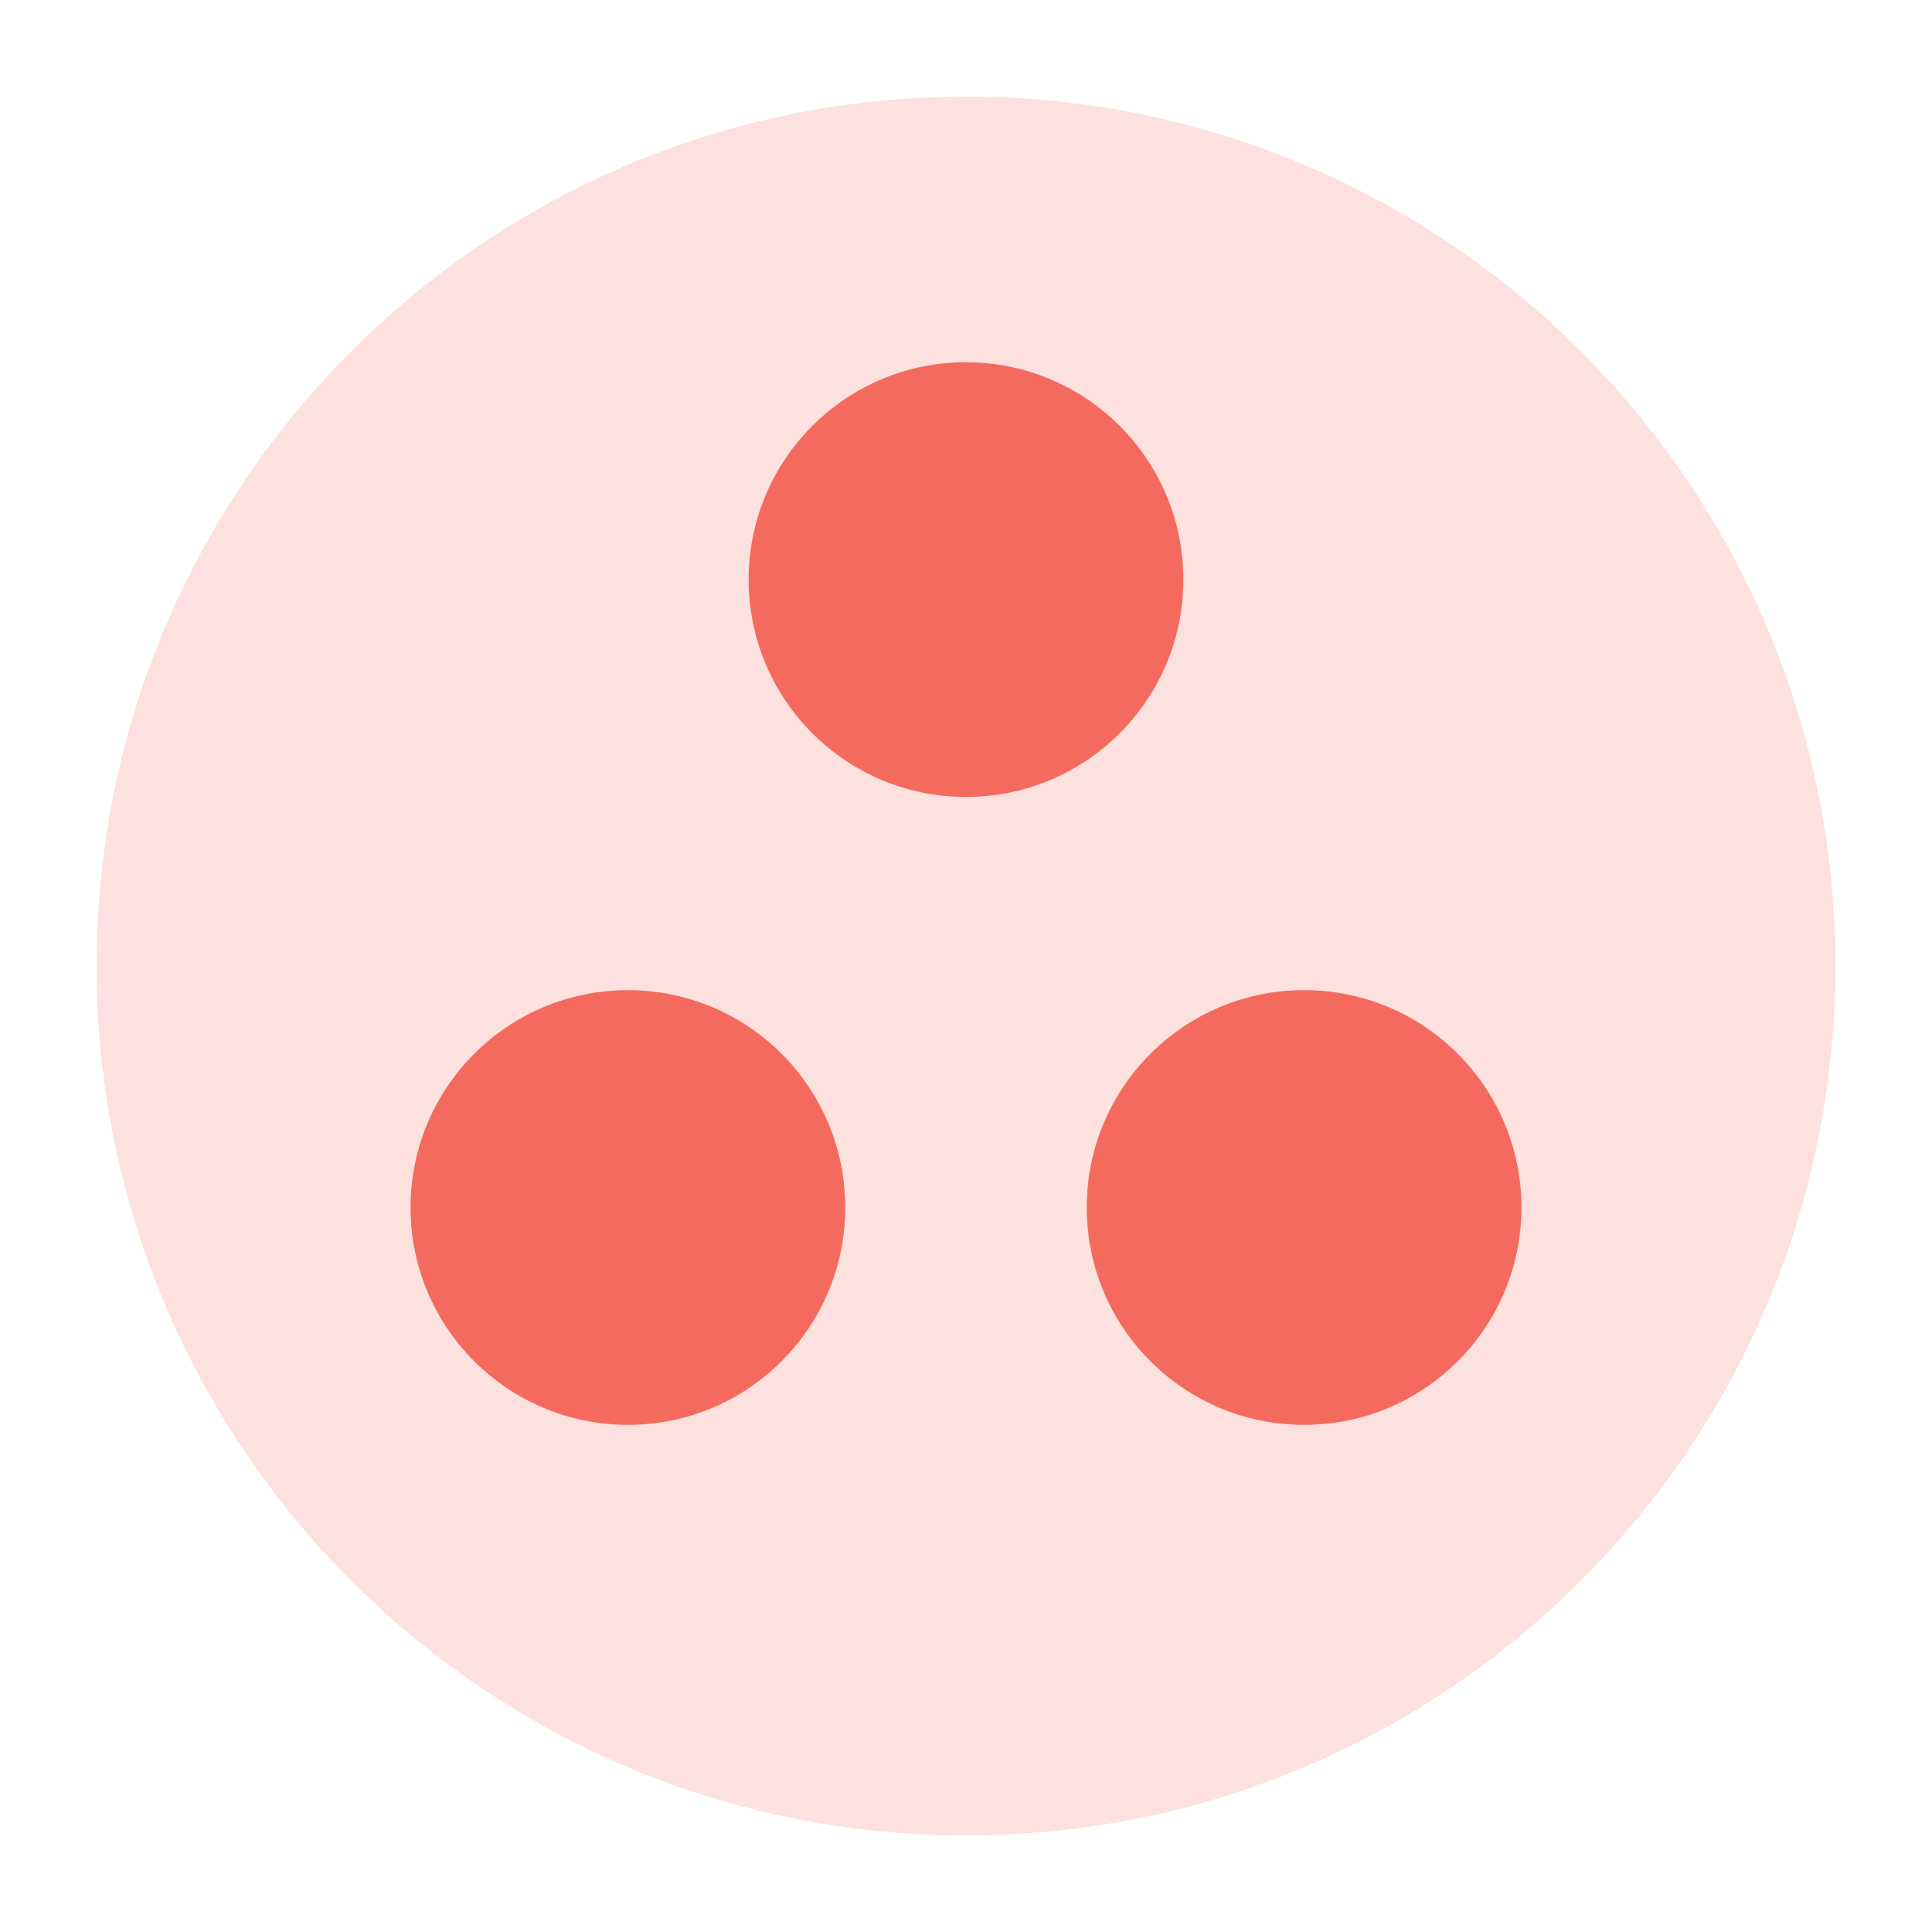
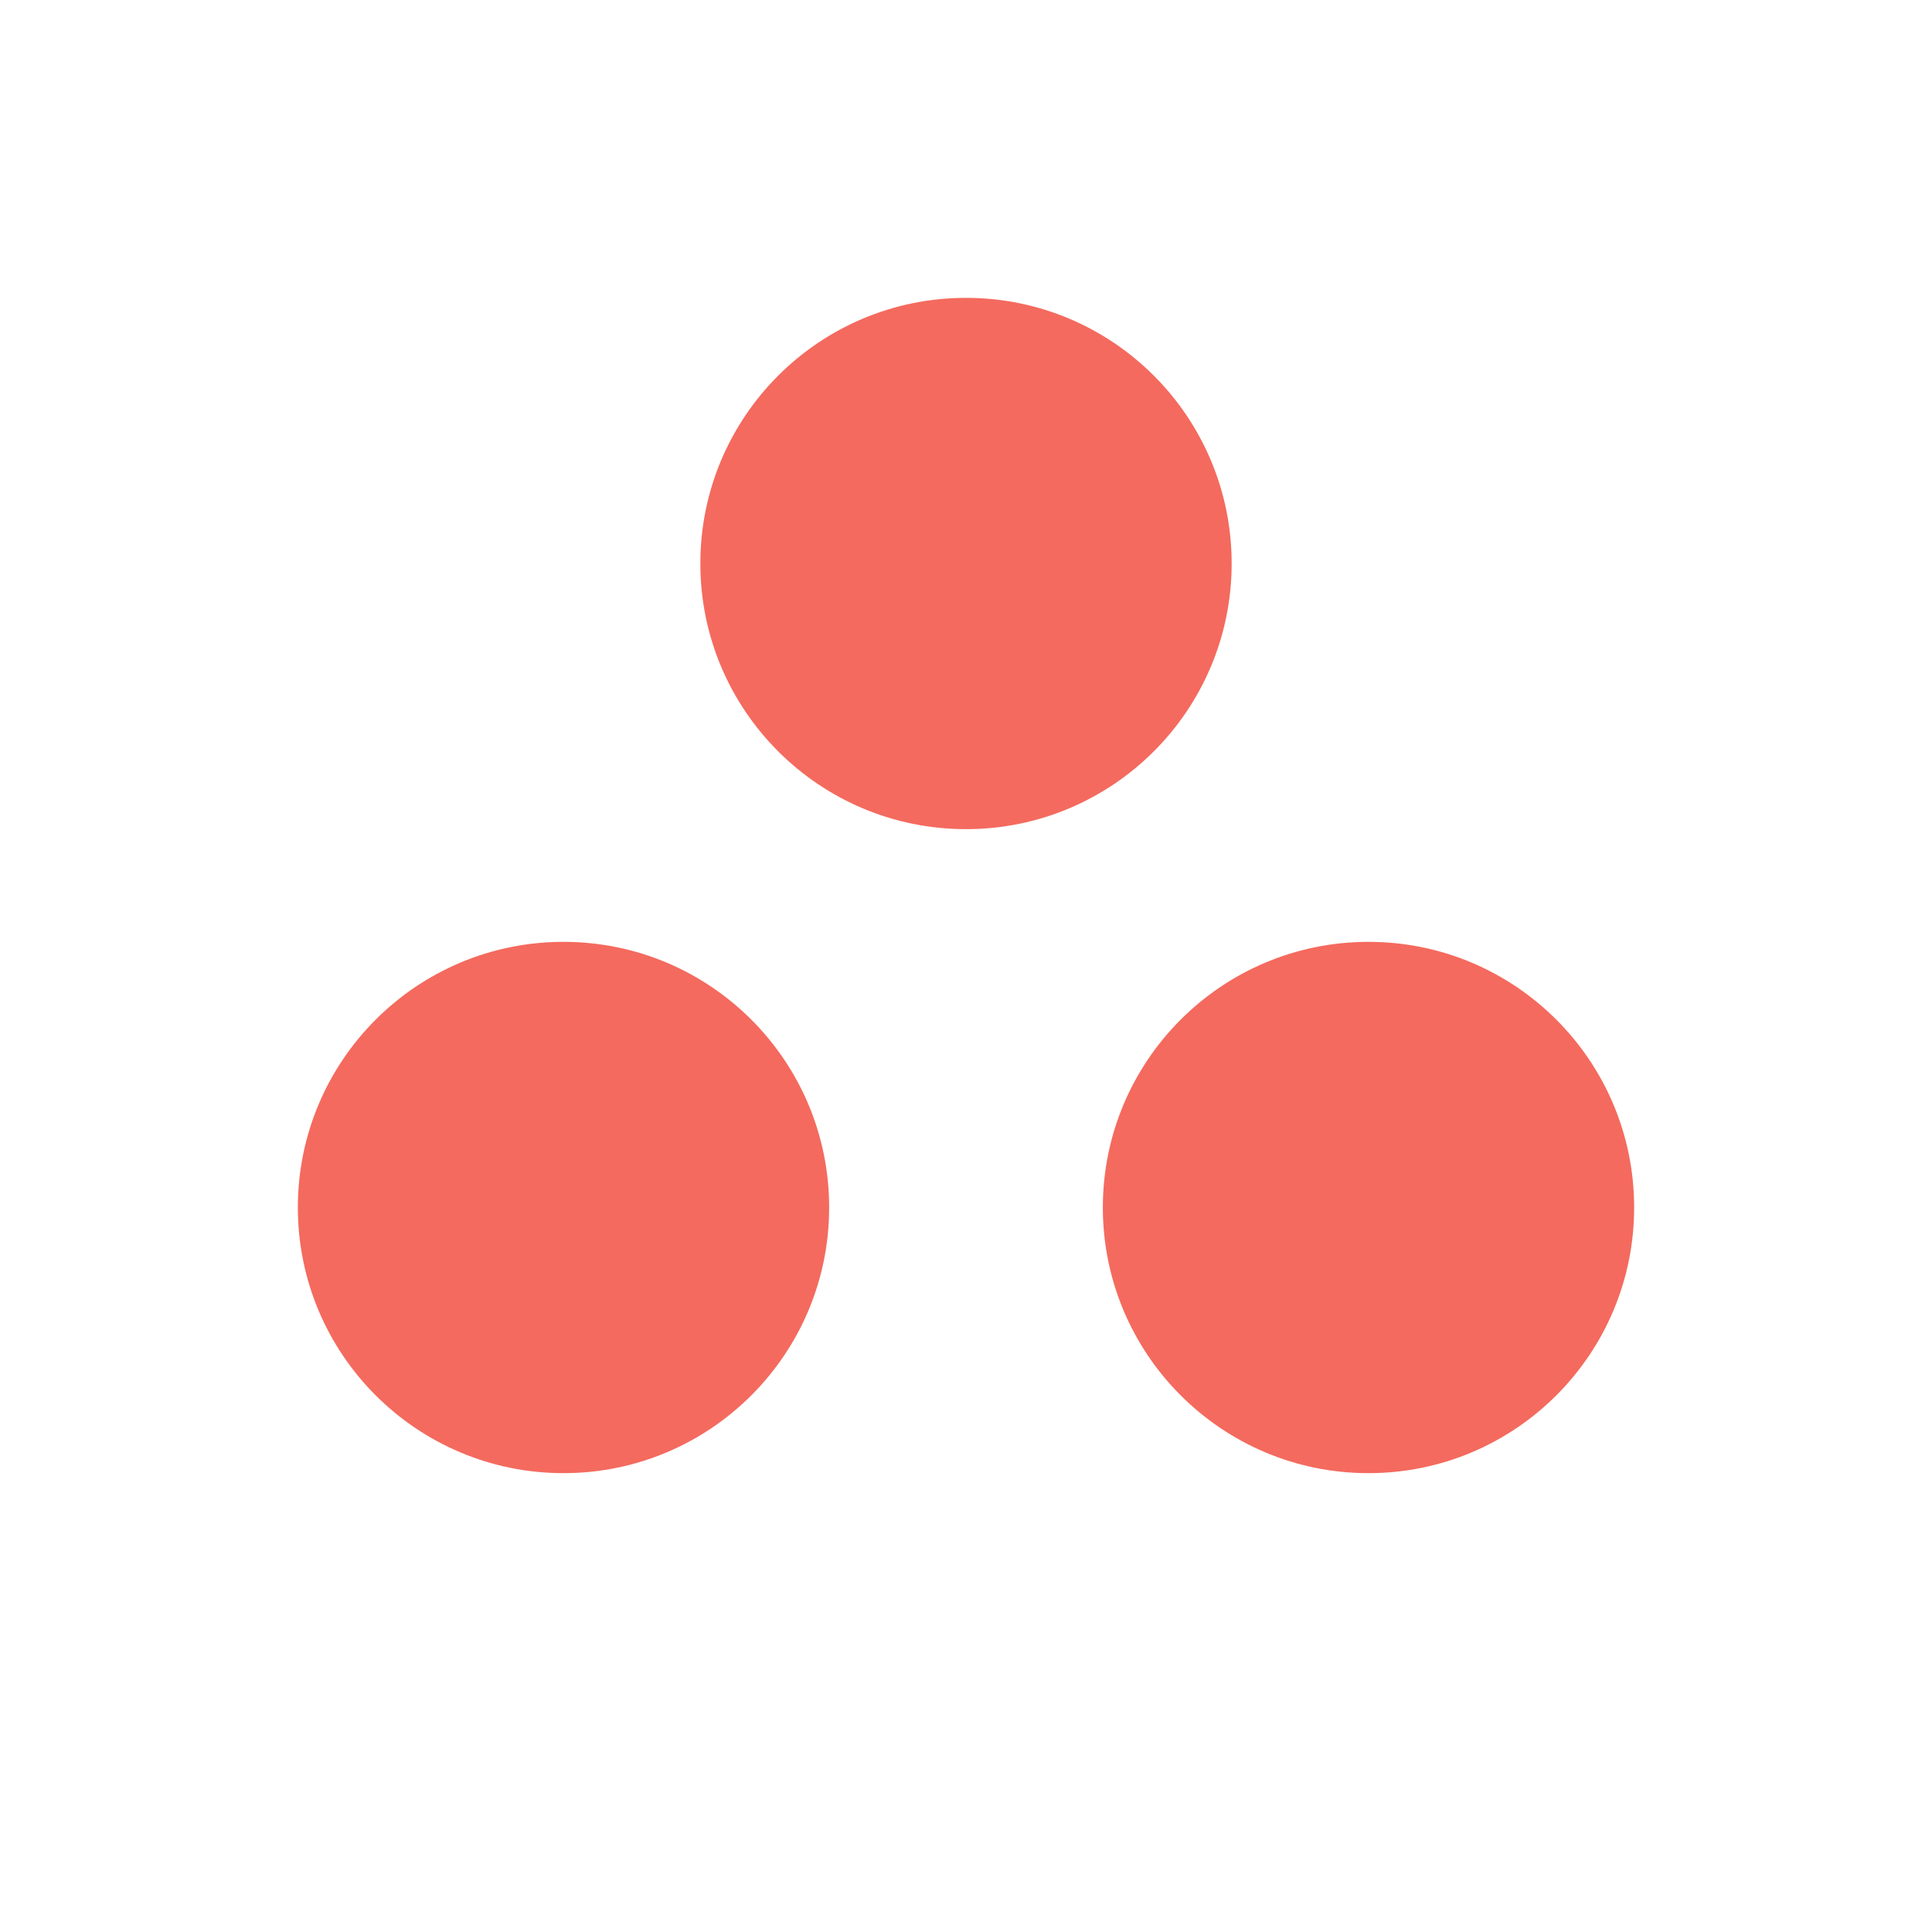
- <svg xmlns="http://www.w3.org/2000/svg" viewBox="0 0 40 40">
-   <circle cx="20" cy="20" r="18" fill="#FCE1DE" />
-   <circle cx="20" cy="12" r="4.5" fill="#F46A5E" />
-   <circle cx="13" cy="25" r="4.5" fill="#F46A5E" />
-   <circle cx="27" cy="25" r="4.5" fill="#F46A5E" />
+ <svg xmlns="http://www.w3.org/2000/svg" viewBox="0 0 24 24">
+   <circle cx="7" cy="15" r="3.3" fill="#F46A5E" />
+   <circle cx="17" cy="15" r="3.3" fill="#F46A5E" />
+   <circle cx="12" cy="7" r="3.3" fill="#F46A5E" />
</svg>
